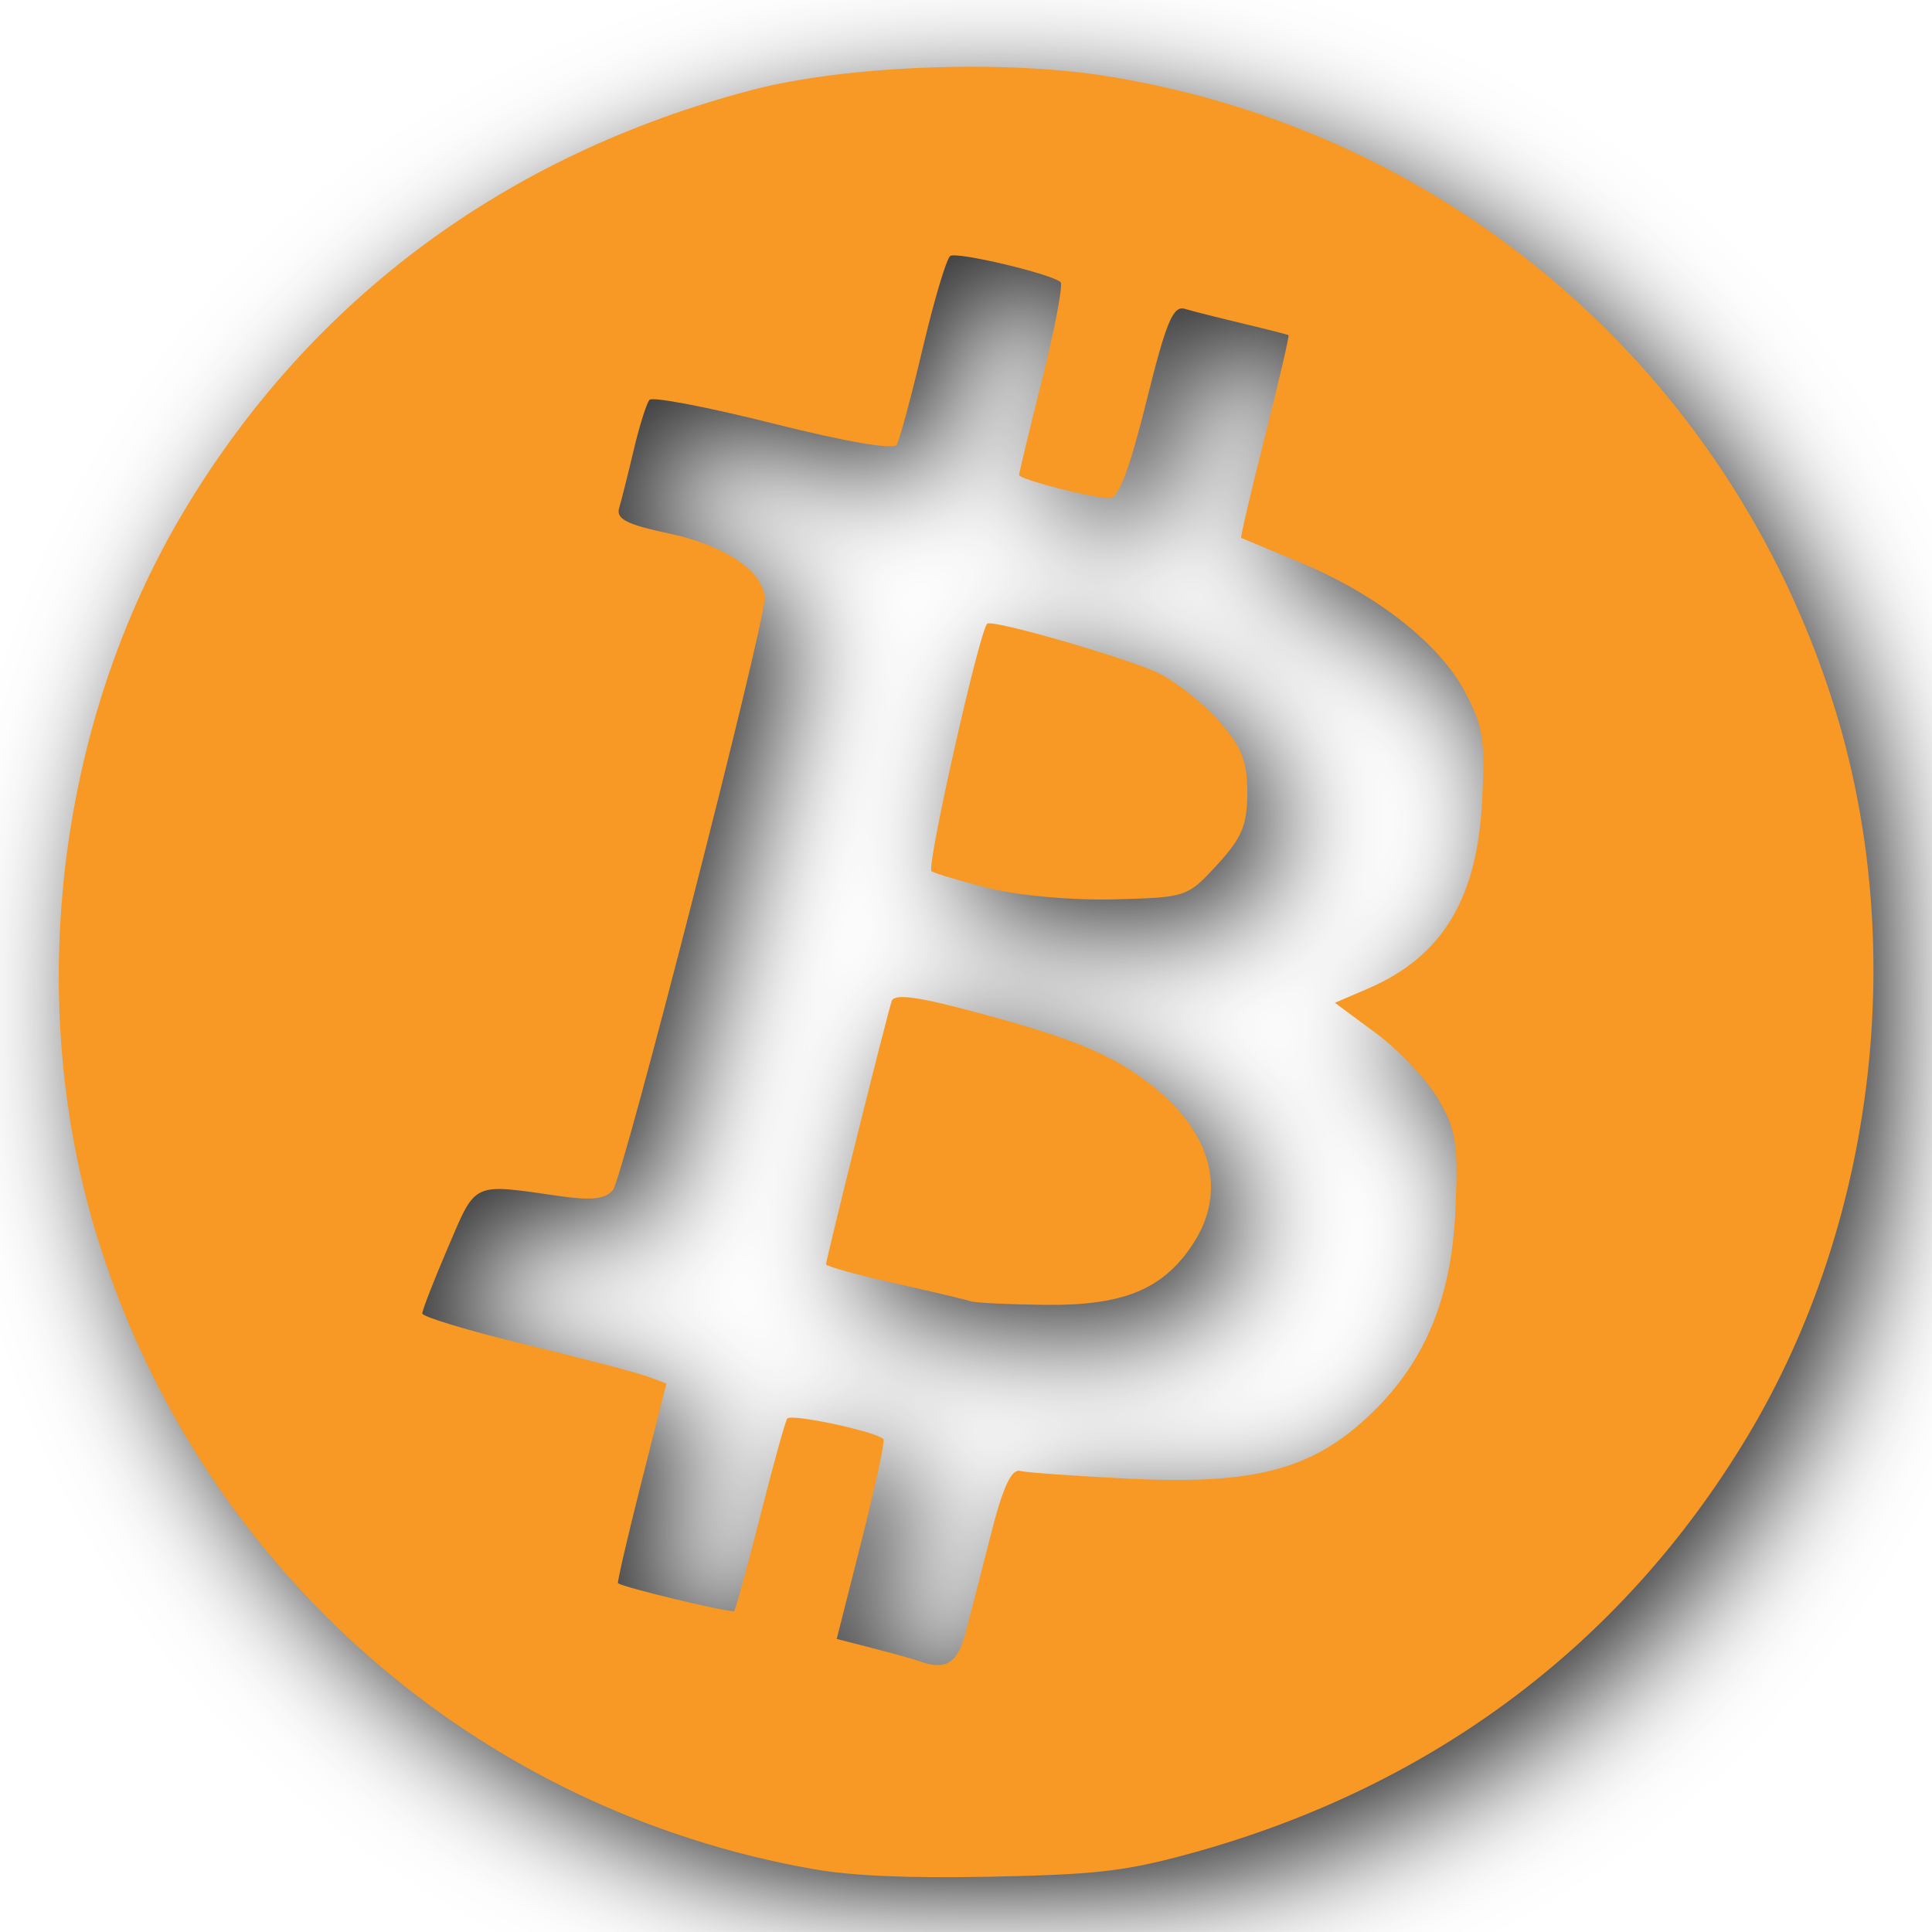
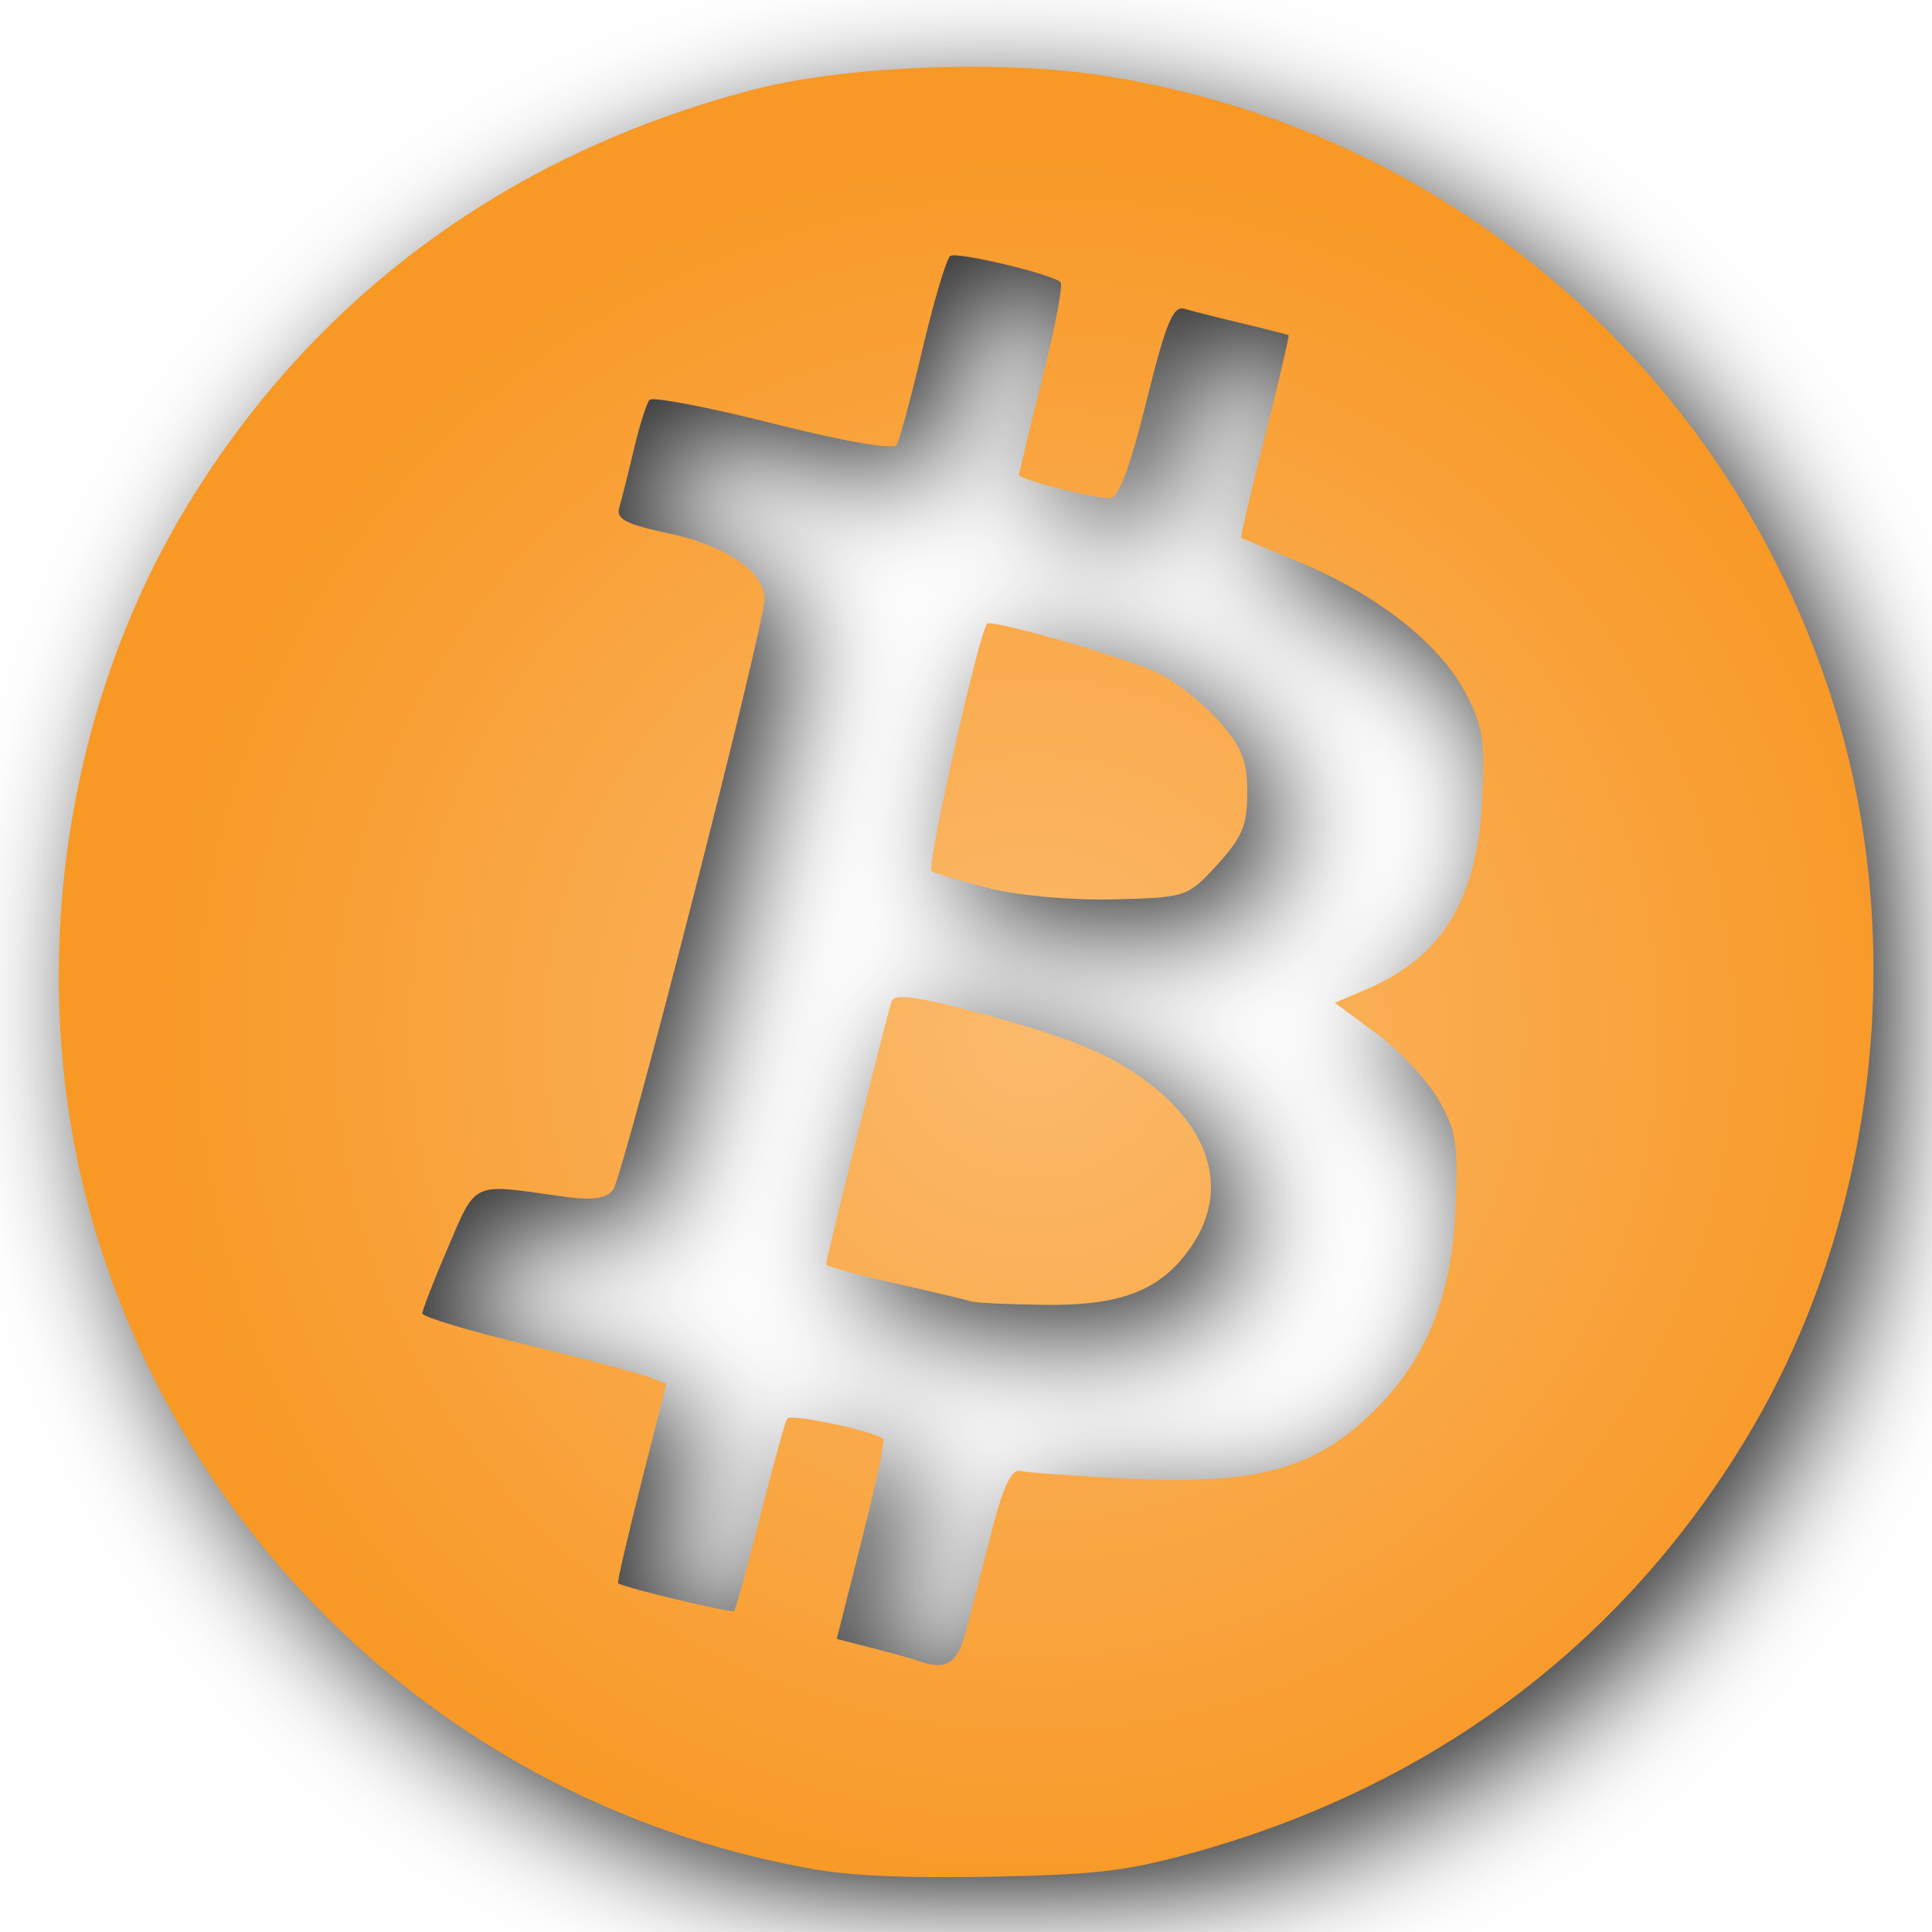
<svg xmlns="http://www.w3.org/2000/svg" xmlns:xlink="http://www.w3.org/1999/xlink" id="svg2" version="1.1" width="256" height="256" style="display:inline">
  <defs id="defs6">
    <linearGradient id="linearGradient3800">
      <stop style="stop-color:#fbba6c;stop-opacity:1;" offset="0" id="stop3802" />
      <stop style="stop-color:#f89825;stop-opacity:1;" offset="1" id="stop3804" />
    </linearGradient>
    <filter id="filter3788">
      <feGaussianBlur stdDeviation="7.733" id="feGaussianBlur3790" />
    </filter>
-     <radialGradient xlink:href="#linearGradient3800" id="radialGradient3806" cx="137.018" cy="136.813" fx="137.018" fy="136.813" r="120.226" gradientTransform="matrix(1,0,0,0.9976875,0,0.2978436)" gradientUnits="userSpacPUMPUse" />
+     <radialGradient xlink:href="#linearGradient3800" id="radialGradient3806" cx="137.018" cy="136.813" fx="137.018" fy="136.813" r="120.226" gradientTransform="matrix(1,0,0,0.9976875,0,0.2978436)" gradientUnits="userSpaceOnUse" />
  </defs>
  <g id="layer2" style="display:inline">
    <path id="path2986" d="M 111.779,251.668 C 67.148,243.83 30.788,211.945 17.111,168.649 7.101,136.961 11.409,100.044 28.433,71.631 45.24,43.58 71.152,24.41 103.78,15.888 c 12.165,-3.177 33.005,-3.996 46.658,-1.834 45.599,7.222 82.561,39.08 96.487,83.164 10.01,31.688 5.702,68.604 -11.322,97.018 -16.802,28.044 -42.641,47.165 -75.347,55.756 -7.528,1.978 -11.601,2.416 -24.953,2.684 -10.91,0.219 -18.35,-0.1 -23.524,-1.009 z m 20.176,-31.354 c 0.631,-2.398 2.145,-8.286 3.364,-13.083 1.565,-6.155 2.695,-8.606 3.84,-8.327 0.893,0.217 7.391,0.681 14.44,1.032 16.312,0.811 23.994,-1.145 31.437,-8.005 7.639,-7.041 11.303,-15.633 11.826,-27.726 0.376,-8.693 0.102,-10.445 -2.277,-14.536 -1.487,-2.558 -5.179,-6.483 -8.204,-8.722 l -5.5,-4.07 4.371,-1.878 c 9.837,-4.227 14.475,-11.845 15.14,-24.868 0.416,-8.142 0.126,-9.956 -2.324,-14.536 -3.412,-6.379 -11.713,-12.875 -21.818,-17.075 -4.157,-1.728 -7.662,-3.187 -7.788,-3.244 -0.126,-0.057 1.285,-6.089 3.136,-13.405 1.851,-7.316 3.263,-13.372 3.136,-13.457 -0.126,-0.085 -2.846,-0.779 -6.044,-1.542 -3.198,-0.763 -6.667,-1.64 -7.708,-1.949 -1.549,-0.46 -2.473,1.774 -5.075,12.263 -2.215,8.928 -3.692,12.825 -4.86,12.825 -2.304,0 -12.011,-2.49 -12.011,-3.081 0,-0.263 1.377,-5.976 3.061,-12.694 1.683,-6.718 2.781,-12.495 2.439,-12.837 -1.066,-1.066 -13.665,-4.071 -14.613,-3.485 -0.495,0.306 -2.139,5.806 -3.654,12.224 -1.515,6.417 -3.069,12.177 -3.454,12.8 -0.425,0.688 -6.843,-0.417 -16.367,-2.819 -8.617,-2.173 -15.99,-3.584 -16.383,-3.135 -0.394,0.449 -1.334,3.433 -2.09,6.631 -0.755,3.198 -1.623,6.656 -1.929,7.685 -0.439,1.478 0.971,2.194 6.717,3.414 7.407,1.572 12.549,5.114 12.549,8.645 0,3.56 -18.771,76.737 -20.093,78.329 -1.008,1.214 -2.807,1.41 -7.197,0.781 -11.552,-1.653 -10.897,-1.957 -14.649,6.794 -1.878,4.381 -3.415,8.328 -3.415,8.773 0,0.445 6.149,2.298 13.664,4.118 7.515,1.821 14.793,3.729 16.172,4.24 l 2.508,0.929 -3.319,13.117 c -1.825,7.214 -3.216,13.217 -3.09,13.34 0.55,0.534 15.058,4.013 15.382,3.689 0.198,-0.198 1.747,-5.832 3.442,-12.519 1.695,-6.688 3.308,-12.525 3.585,-12.973 0.443,-0.717 11.735,1.686 12.765,2.716 0.22,0.22 -1.085,6.266 -2.899,13.437 l -3.298,13.037 4.814,1.236 c 2.647,0.68 5.337,1.428 5.977,1.663 3.633,1.334 5.199,0.401 6.29,-3.75 z m 0.687,-43.886 c -0.64,-0.212 -5.218,-1.295 -10.175,-2.408 -4.957,-1.113 -9.012,-2.233 -9.012,-2.49 0,-0.655 8.114,-33.185 8.699,-34.877 0.35,-1.01 3.322,-0.626 10.962,1.419 12.849,3.439 18.001,5.543 23.111,9.441 8.355,6.373 10.498,14.362 5.755,21.462 -3.949,5.912 -9.158,8.034 -19.455,7.928 -4.797,-0.05 -9.245,-0.263 -9.885,-0.475 z m 2.51,-54.708 c -3.736,-0.935 -7.211,-1.958 -7.722,-2.274 -0.721,-0.445 6.317,-31.74 7.376,-32.799 0.643,-0.643 19.091,4.709 22.859,6.631 2.349,1.198 5.922,4.059 7.94,6.358 2.949,3.359 3.669,5.202 3.669,9.389 0,4.31 -0.687,5.959 -3.981,9.553 -3.936,4.295 -4.09,4.347 -13.664,4.593 -5.495,0.141 -12.621,-0.486 -16.477,-1.451 z" style="opacity:0.818;fill:#000000;fill-opacity:1;filter:url(#filter3788)" />
  </g>
  <g id="layer1" style="display:inline">
    <path style="fill:url(#radialGradient3806);fill-opacity:1;display:inline" d="M 107.779,247.668 C 63.148,239.83 26.788,207.945 13.111,164.649 3.101,132.961 7.409,96.044 24.433,67.631 41.24,39.58 67.152,20.41 99.78,11.888 111.946,8.711 132.785,7.892 146.438,10.054 c 45.599,7.222 82.561,39.08 96.487,83.164 10.01,31.688 5.702,68.604 -11.322,97.018 -16.802,28.044 -42.641,47.165 -75.347,55.756 -7.528,1.978 -11.601,2.416 -24.953,2.684 -10.91,0.219 -18.35,-0.1 -23.524,-1.009 z m 20.176,-31.354 c 0.631,-2.398 2.145,-8.286 3.364,-13.083 1.565,-6.155 2.695,-8.606 3.84,-8.327 0.893,0.217 7.391,0.681 14.44,1.032 16.312,0.811 23.994,-1.145 31.437,-8.005 7.639,-7.041 11.303,-15.633 11.826,-27.726 0.376,-8.693 0.102,-10.445 -2.277,-14.536 -1.487,-2.558 -5.179,-6.483 -8.204,-8.722 l -5.5,-4.07 4.371,-1.878 c 9.837,-4.227 14.475,-11.845 15.14,-24.868 0.416,-8.142 0.126,-9.956 -2.324,-14.536 -3.412,-6.379 -11.713,-12.875 -21.818,-17.075 -4.157,-1.728 -7.662,-3.187 -7.788,-3.244 -0.126,-0.057 1.285,-6.089 3.136,-13.405 1.851,-7.316 3.263,-13.372 3.136,-13.457 -0.126,-0.085 -2.846,-0.779 -6.044,-1.542 -3.198,-0.763 -6.667,-1.64 -7.708,-1.949 -1.549,-0.46 -2.473,1.774 -5.075,12.263 -2.215,8.928 -3.692,12.825 -4.86,12.825 -2.304,0 -12.011,-2.49 -12.011,-3.081 0,-0.263 1.377,-5.976 3.061,-12.694 1.683,-6.718 2.781,-12.495 2.439,-12.837 -1.066,-1.066 -13.665,-4.071 -14.613,-3.485 -0.495,0.306 -2.139,5.806 -3.654,12.224 -1.515,6.417 -3.069,12.177 -3.454,12.8 -0.425,0.688 -6.843,-0.417 -16.367,-2.819 -8.617,-2.173 -15.99,-3.584 -16.383,-3.135 -0.394,0.449 -1.334,3.433 -2.09,6.631 -0.755,3.198 -1.623,6.656 -1.929,7.685 -0.439,1.478 0.971,2.194 6.717,3.414 7.407,1.572 12.549,5.114 12.549,8.645 0,3.56 -18.771,76.737 -20.093,78.329 -1.008,1.214 -2.807,1.41 -7.197,0.781 -11.552,-1.653 -10.897,-1.957 -14.649,6.794 -1.878,4.381 -3.415,8.328 -3.415,8.773 0,0.445 6.149,2.298 13.664,4.118 7.515,1.821 14.793,3.729 16.172,4.24 l 2.508,0.929 -3.319,13.117 c -1.825,7.214 -3.216,13.217 -3.09,13.34 0.55,0.534 15.058,4.013 15.382,3.689 0.198,-0.198 1.747,-5.832 3.442,-12.519 1.695,-6.688 3.308,-12.525 3.585,-12.973 0.443,-0.717 11.735,1.686 12.765,2.716 0.22,0.22 -1.085,6.266 -2.899,13.437 l -3.298,13.037 4.814,1.236 c 2.647,0.68 5.337,1.428 5.977,1.663 3.633,1.334 5.199,0.401 6.29,-3.75 z m 0.687,-43.886 c -0.64,-0.212 -5.218,-1.295 -10.175,-2.408 -4.957,-1.113 -9.012,-2.233 -9.012,-2.49 0,-0.655 8.114,-33.185 8.699,-34.877 0.35,-1.01 3.322,-0.626 10.962,1.419 12.849,3.439 18.001,5.543 23.111,9.441 8.355,6.373 10.498,14.362 5.755,21.462 -3.949,5.912 -9.158,8.034 -19.455,7.928 -4.797,-0.05 -9.245,-0.263 -9.885,-0.475 z m 2.51,-54.708 c -3.736,-0.935 -7.211,-1.958 -7.722,-2.274 -0.721,-0.445 6.317,-31.74 7.376,-32.799 0.643,-0.643 19.091,4.709 22.859,6.631 2.349,1.198 5.922,4.059 7.94,6.358 2.949,3.359 3.669,5.202 3.669,9.389 0,4.31 -0.687,5.959 -3.981,9.553 -3.936,4.295 -4.09,4.347 -13.664,4.593 -5.495,0.141 -12.621,-0.486 -16.477,-1.451 z" id="path2987" />
  </g>
</svg>
